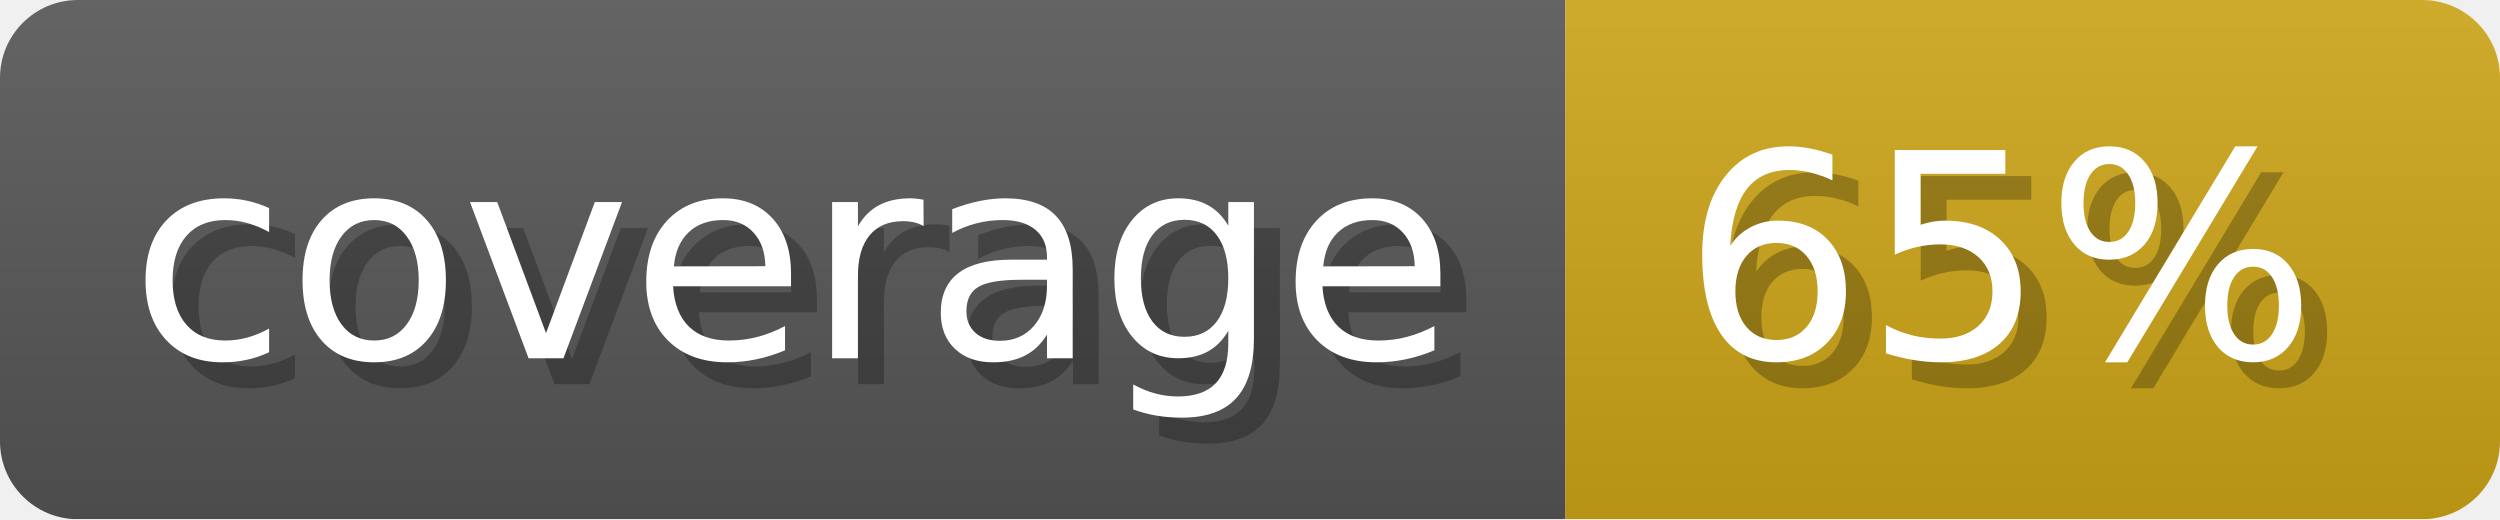
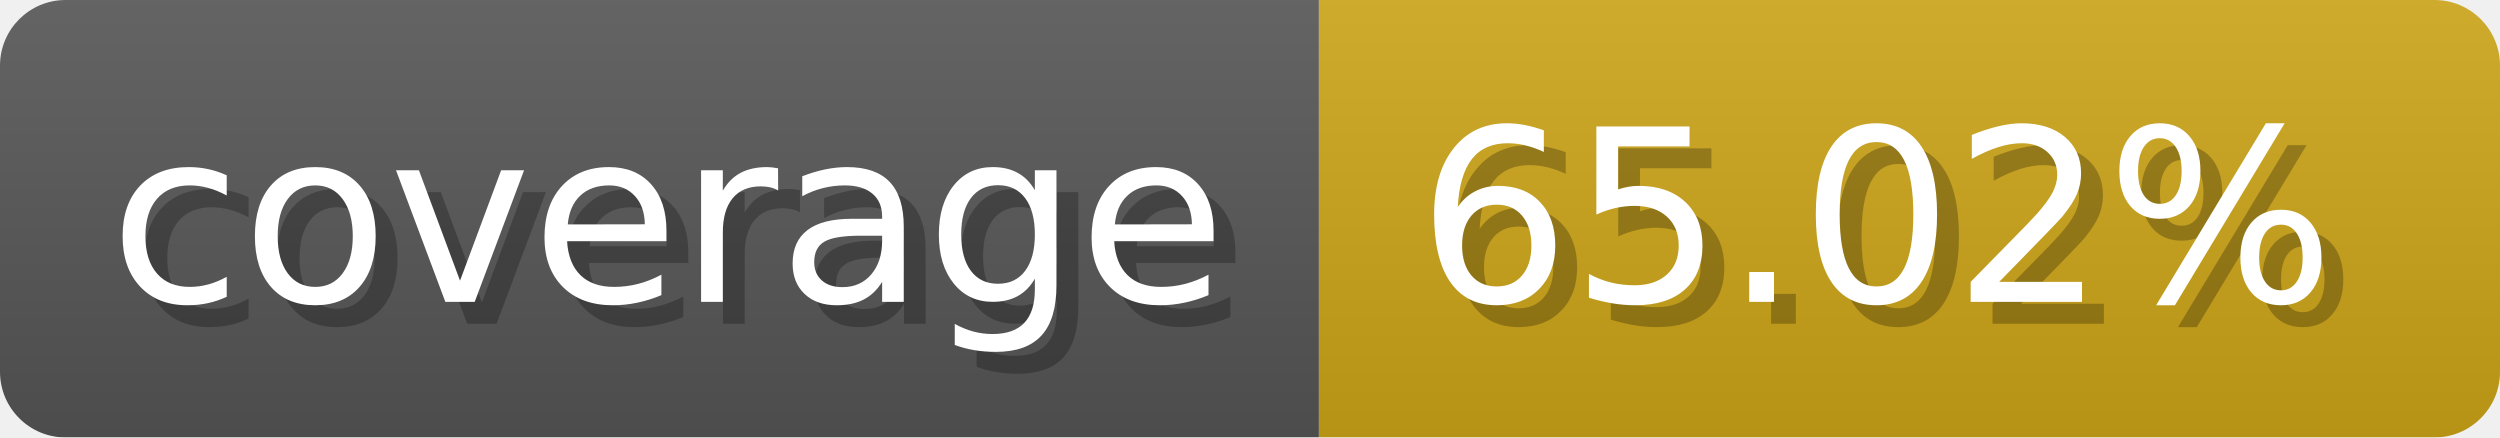
- <svg xmlns="http://www.w3.org/2000/svg" width="96.3" height="20" viewBox="0 0 963 200" role="img" aria-label="coverage: 65%">
-   <linearGradient id="GaopX" x2="0" y2="100%">
+ <svg xmlns="http://www.w3.org/2000/svg" width="114.3" height="20" viewBox="0 0 1143 200" role="img" aria-label="coverage: 65.02%">
+   <linearGradient id="IHyjr" x2="0" y2="100%">
    <stop offset="0" stop-opacity=".1" stop-color="#EEE" />
    <stop offset="1" stop-opacity=".1" />
  </linearGradient>
-   <mask id="pqCqK">
-     <rect width="963" height="200" rx="30" fill="#FFF" />
+   <mask id="JWxcW">
+     <rect width="1143" height="200" rx="30" fill="#FFF" />
  </mask>
-   <g mask="url(#pqCqK)">
+   <g mask="url(#JWxcW)">
    <rect width="603" height="200" fill="#555" />
-     <rect width="360" height="200" fill="#cba317" x="603" />
-     <rect width="963" height="200" fill="url(#GaopX)" />
+     <rect width="540" height="200" fill="#cba317" x="603" />
+     <rect width="1143" height="200" fill="url(#IHyjr)" />
  </g>
  <g aria-hidden="true" fill="#fff" text-anchor="start" font-family="Verdana,DejaVu Sans,sans-serif" font-size="110">
    <text x="60" y="148" textLength="503" fill="#000" opacity="0.25">coverage</text>
    <text x="50" y="138" textLength="503">coverage</text>
-     <text x="658" y="148" textLength="260" fill="#000" opacity="0.25">65%</text>
-     <text x="648" y="138" textLength="260">65%</text>
+     <text x="658" y="148" textLength="440" fill="#000" opacity="0.25">65.02%</text>
+     <text x="648" y="138" textLength="440">65.02%</text>
  </g>
</svg>
